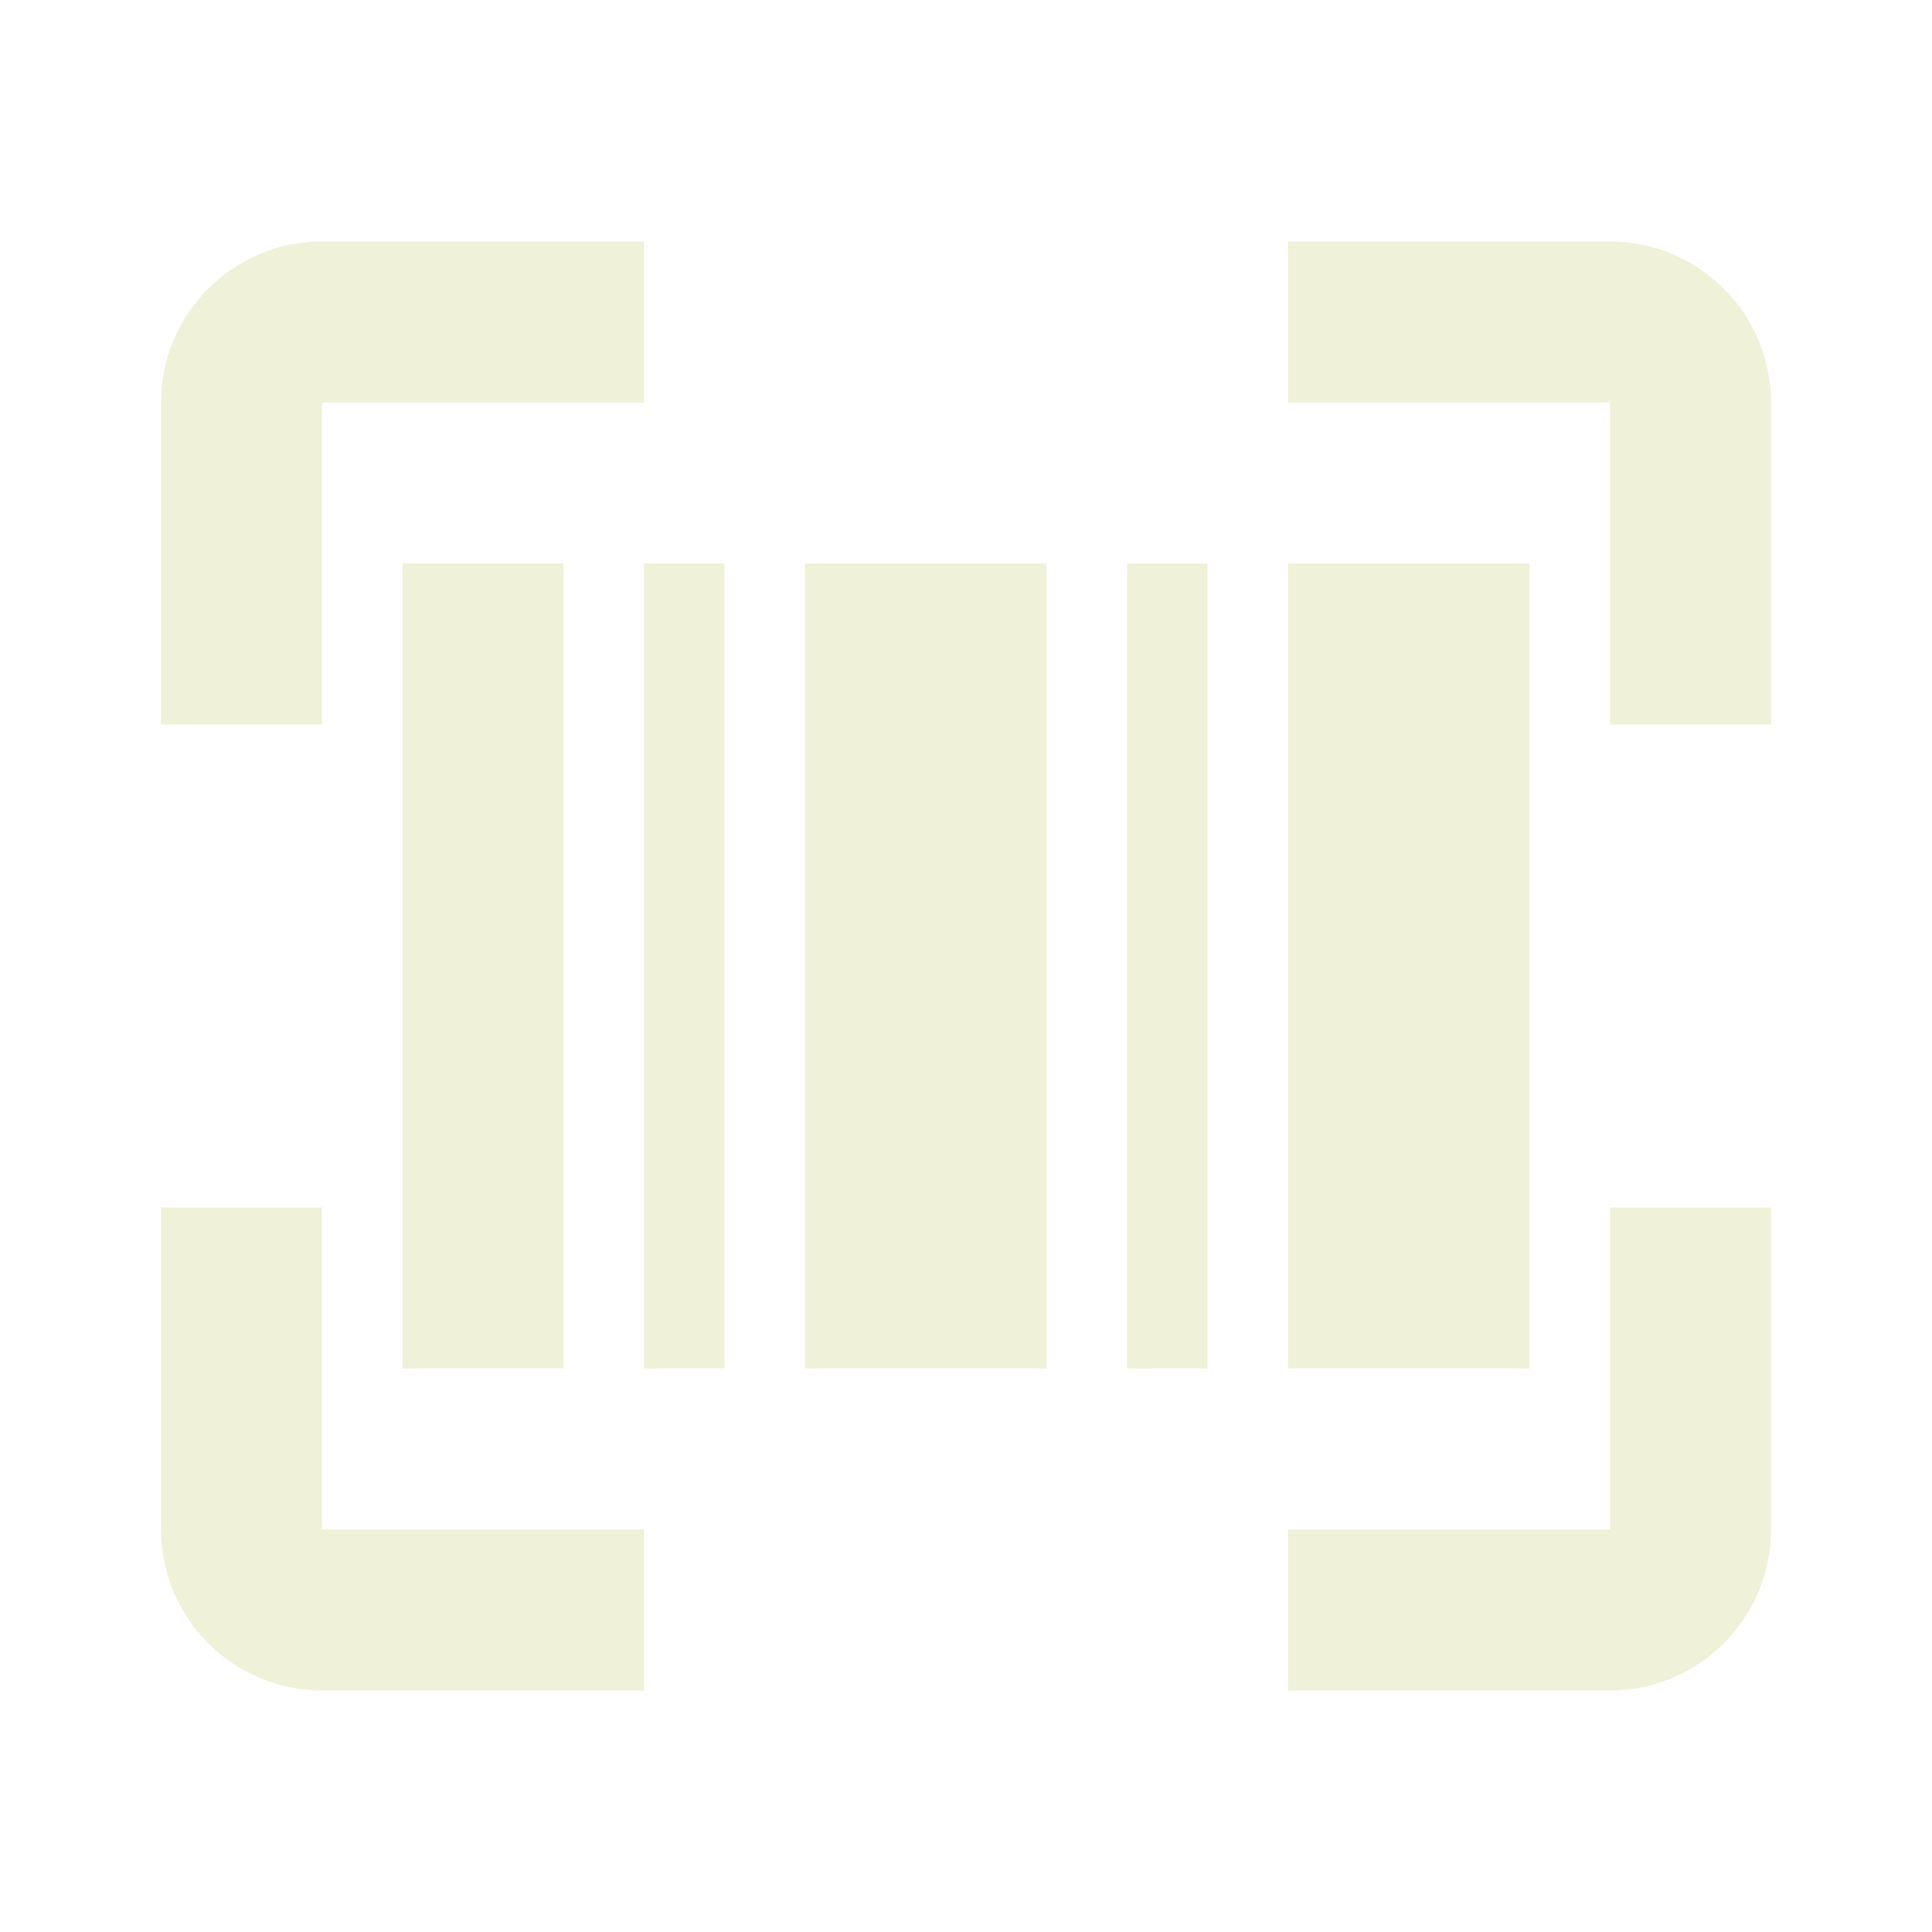
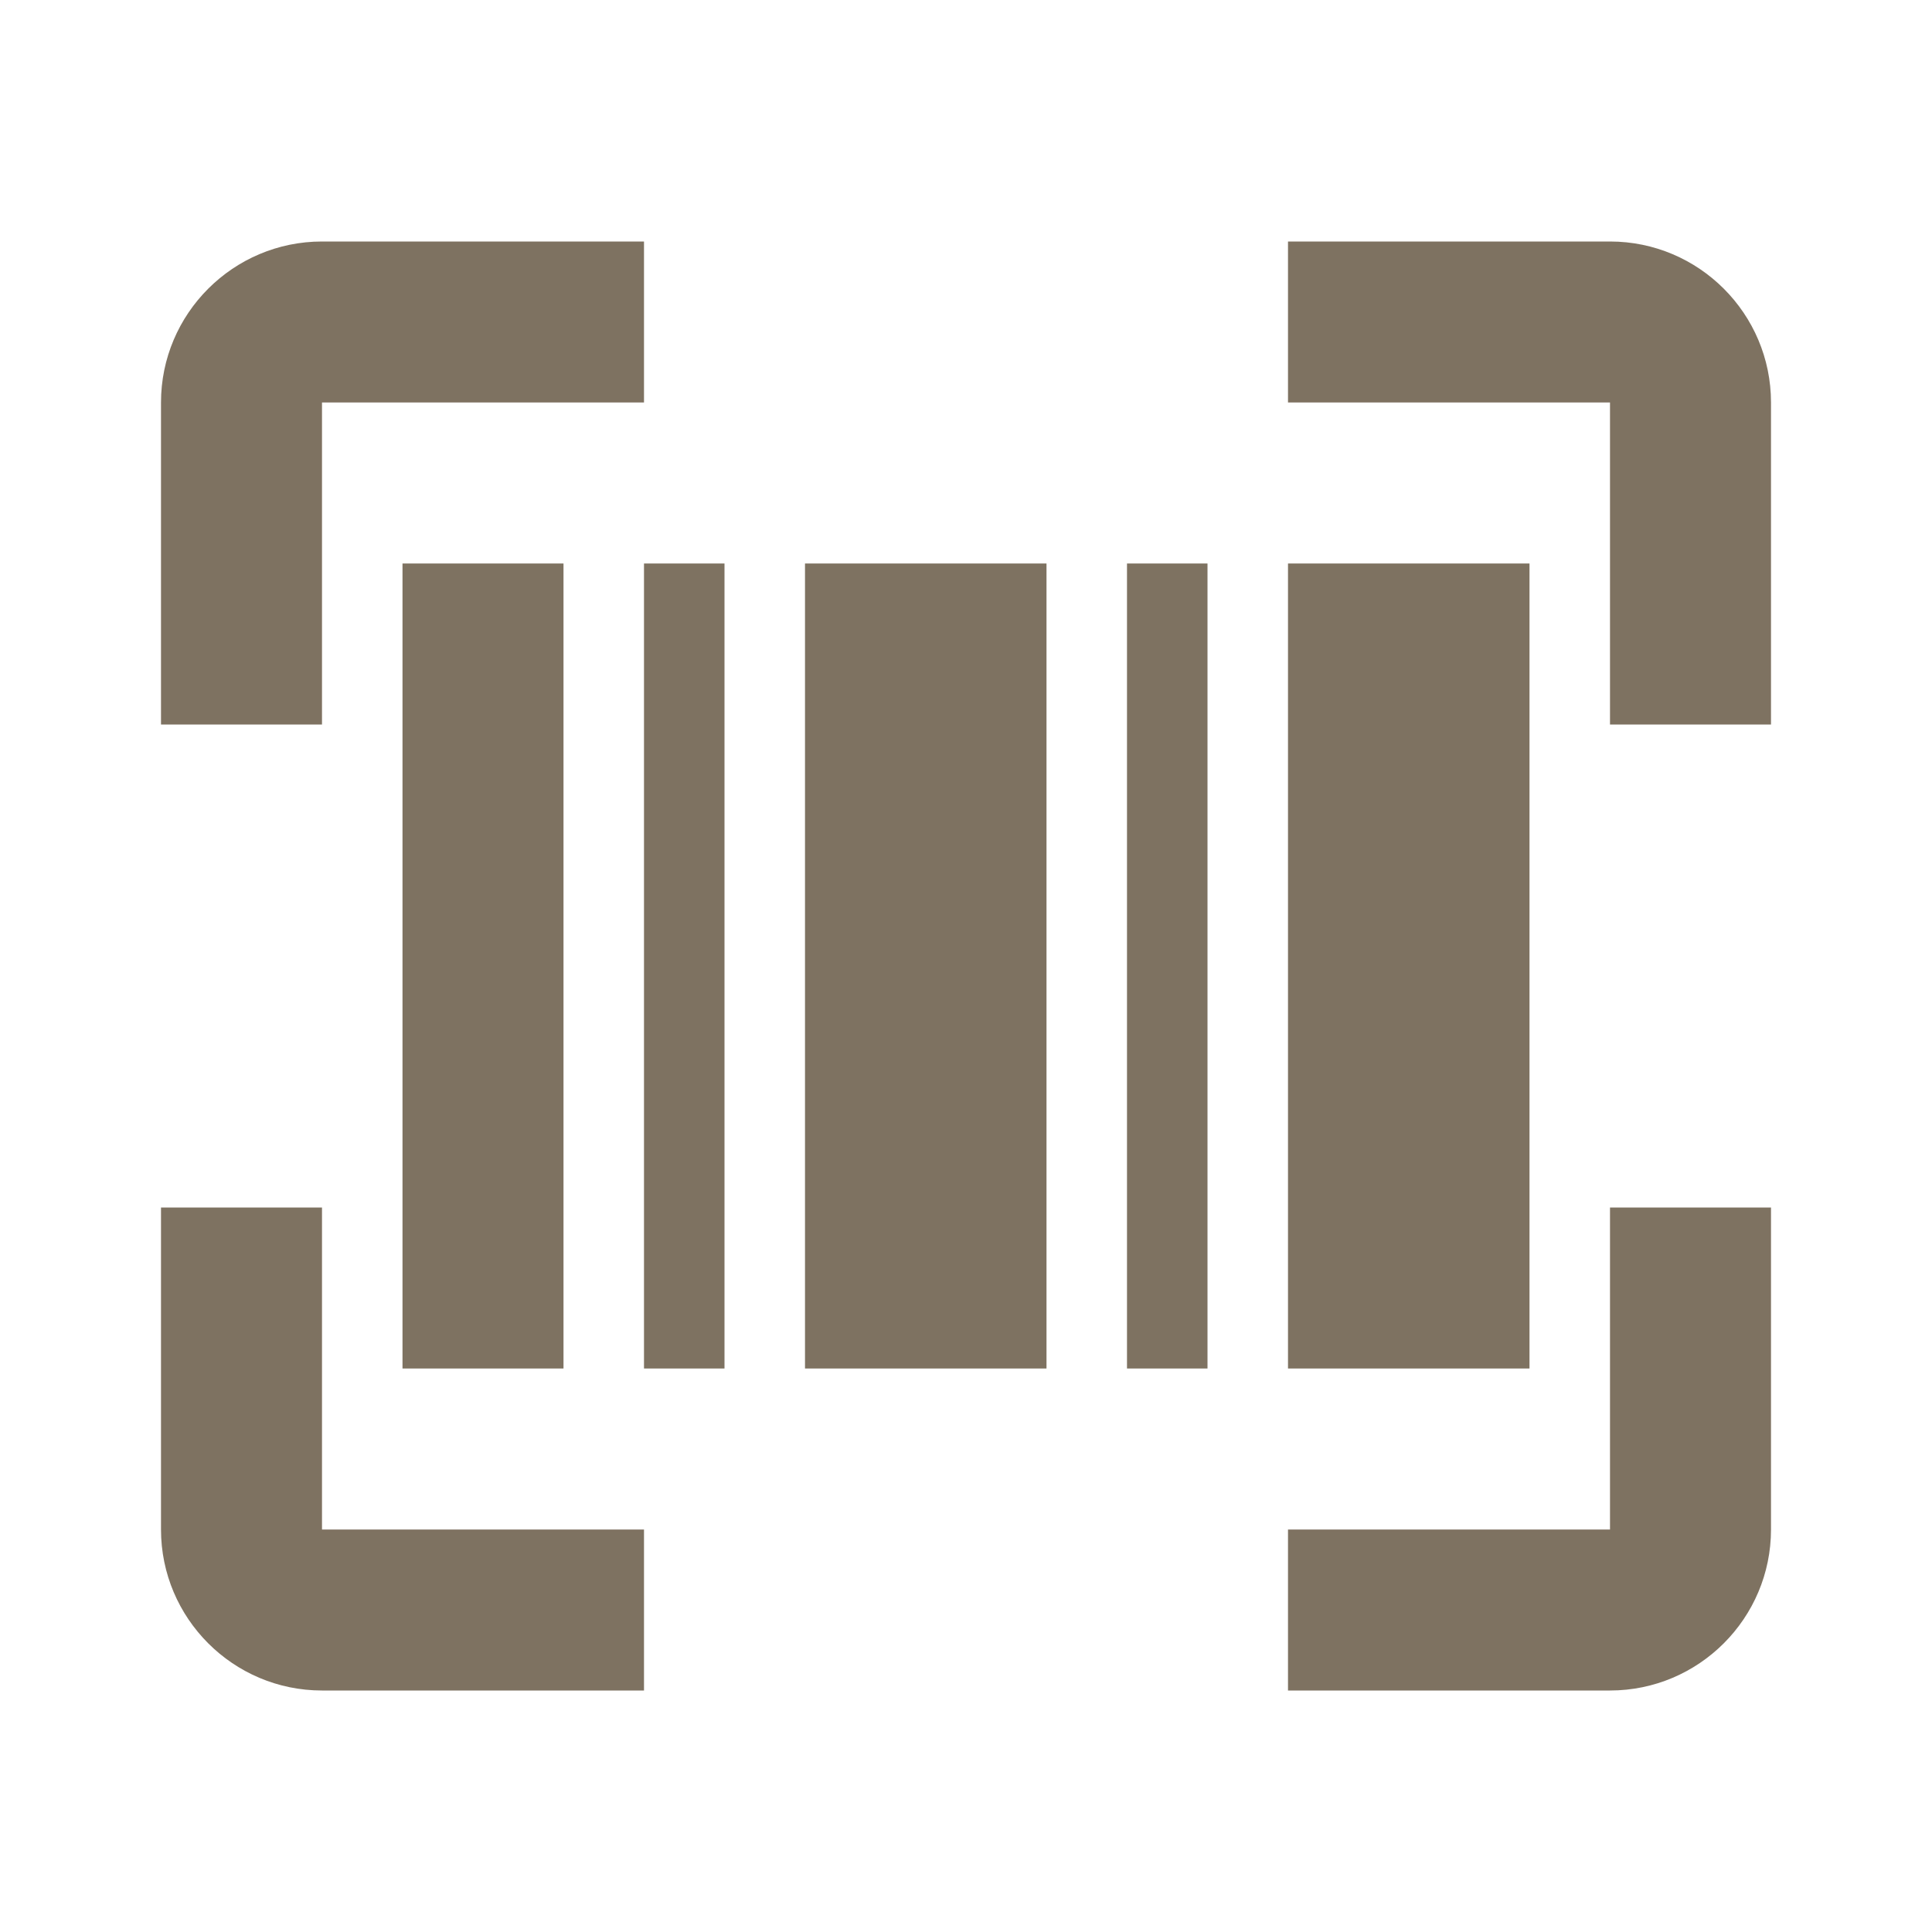
- <svg xmlns="http://www.w3.org/2000/svg" width="24" height="24" fill="#EFF1D8" viewBox="0 0 24 24">
+ <svg xmlns="http://www.w3.org/2000/svg" width="24" height="24" fill="#7E7261" viewBox="0 0 24 24">
  <path d="M5 7H7V17H5zM14 7H15V17H14zM10 7H13V17H10zM8 7H9V17H8zM16 7H19V17H16z" />
  <path d="M4 5h4V3H4C2.897 3 2 3.897 2 5v4h2V5zM4 21h4v-2H4v-4H2v4C2 20.103 2.897 21 4 21zM20 3h-4v2h4v4h2V5C22 3.897 21.103 3 20 3zM20 19h-4v2h4c1.103 0 2-.897 2-2v-4h-2V19z" />
</svg>
